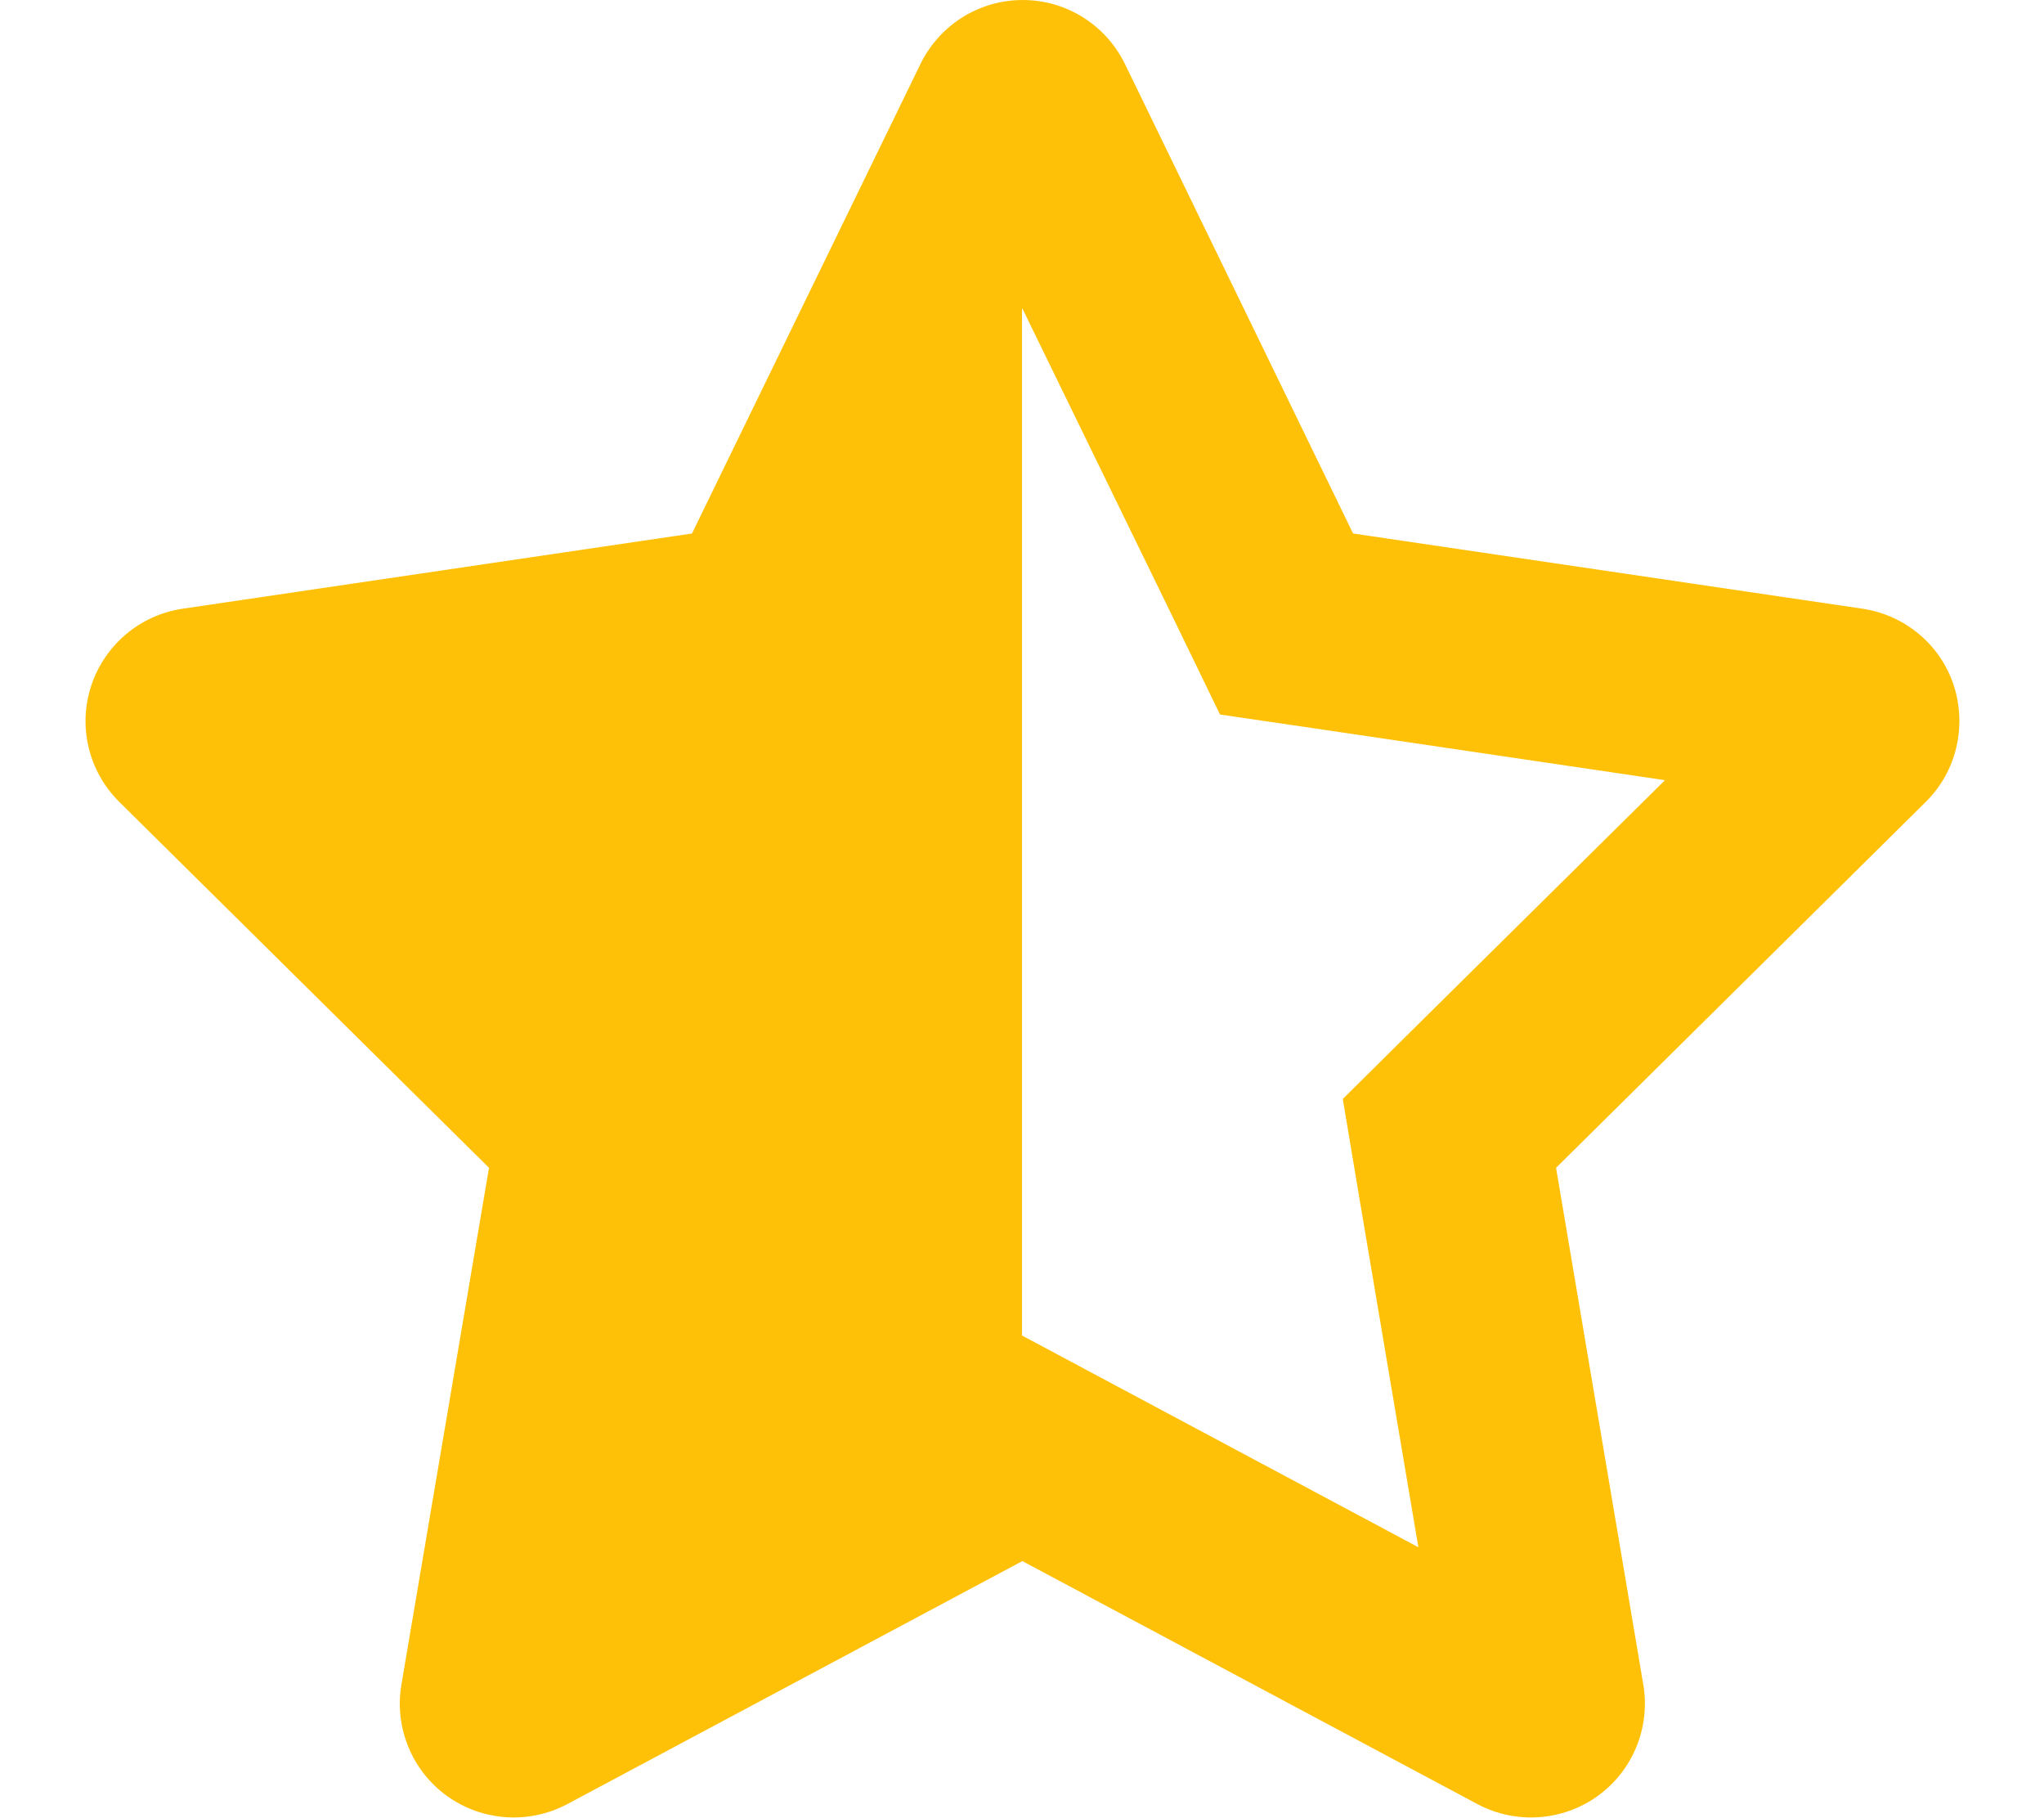
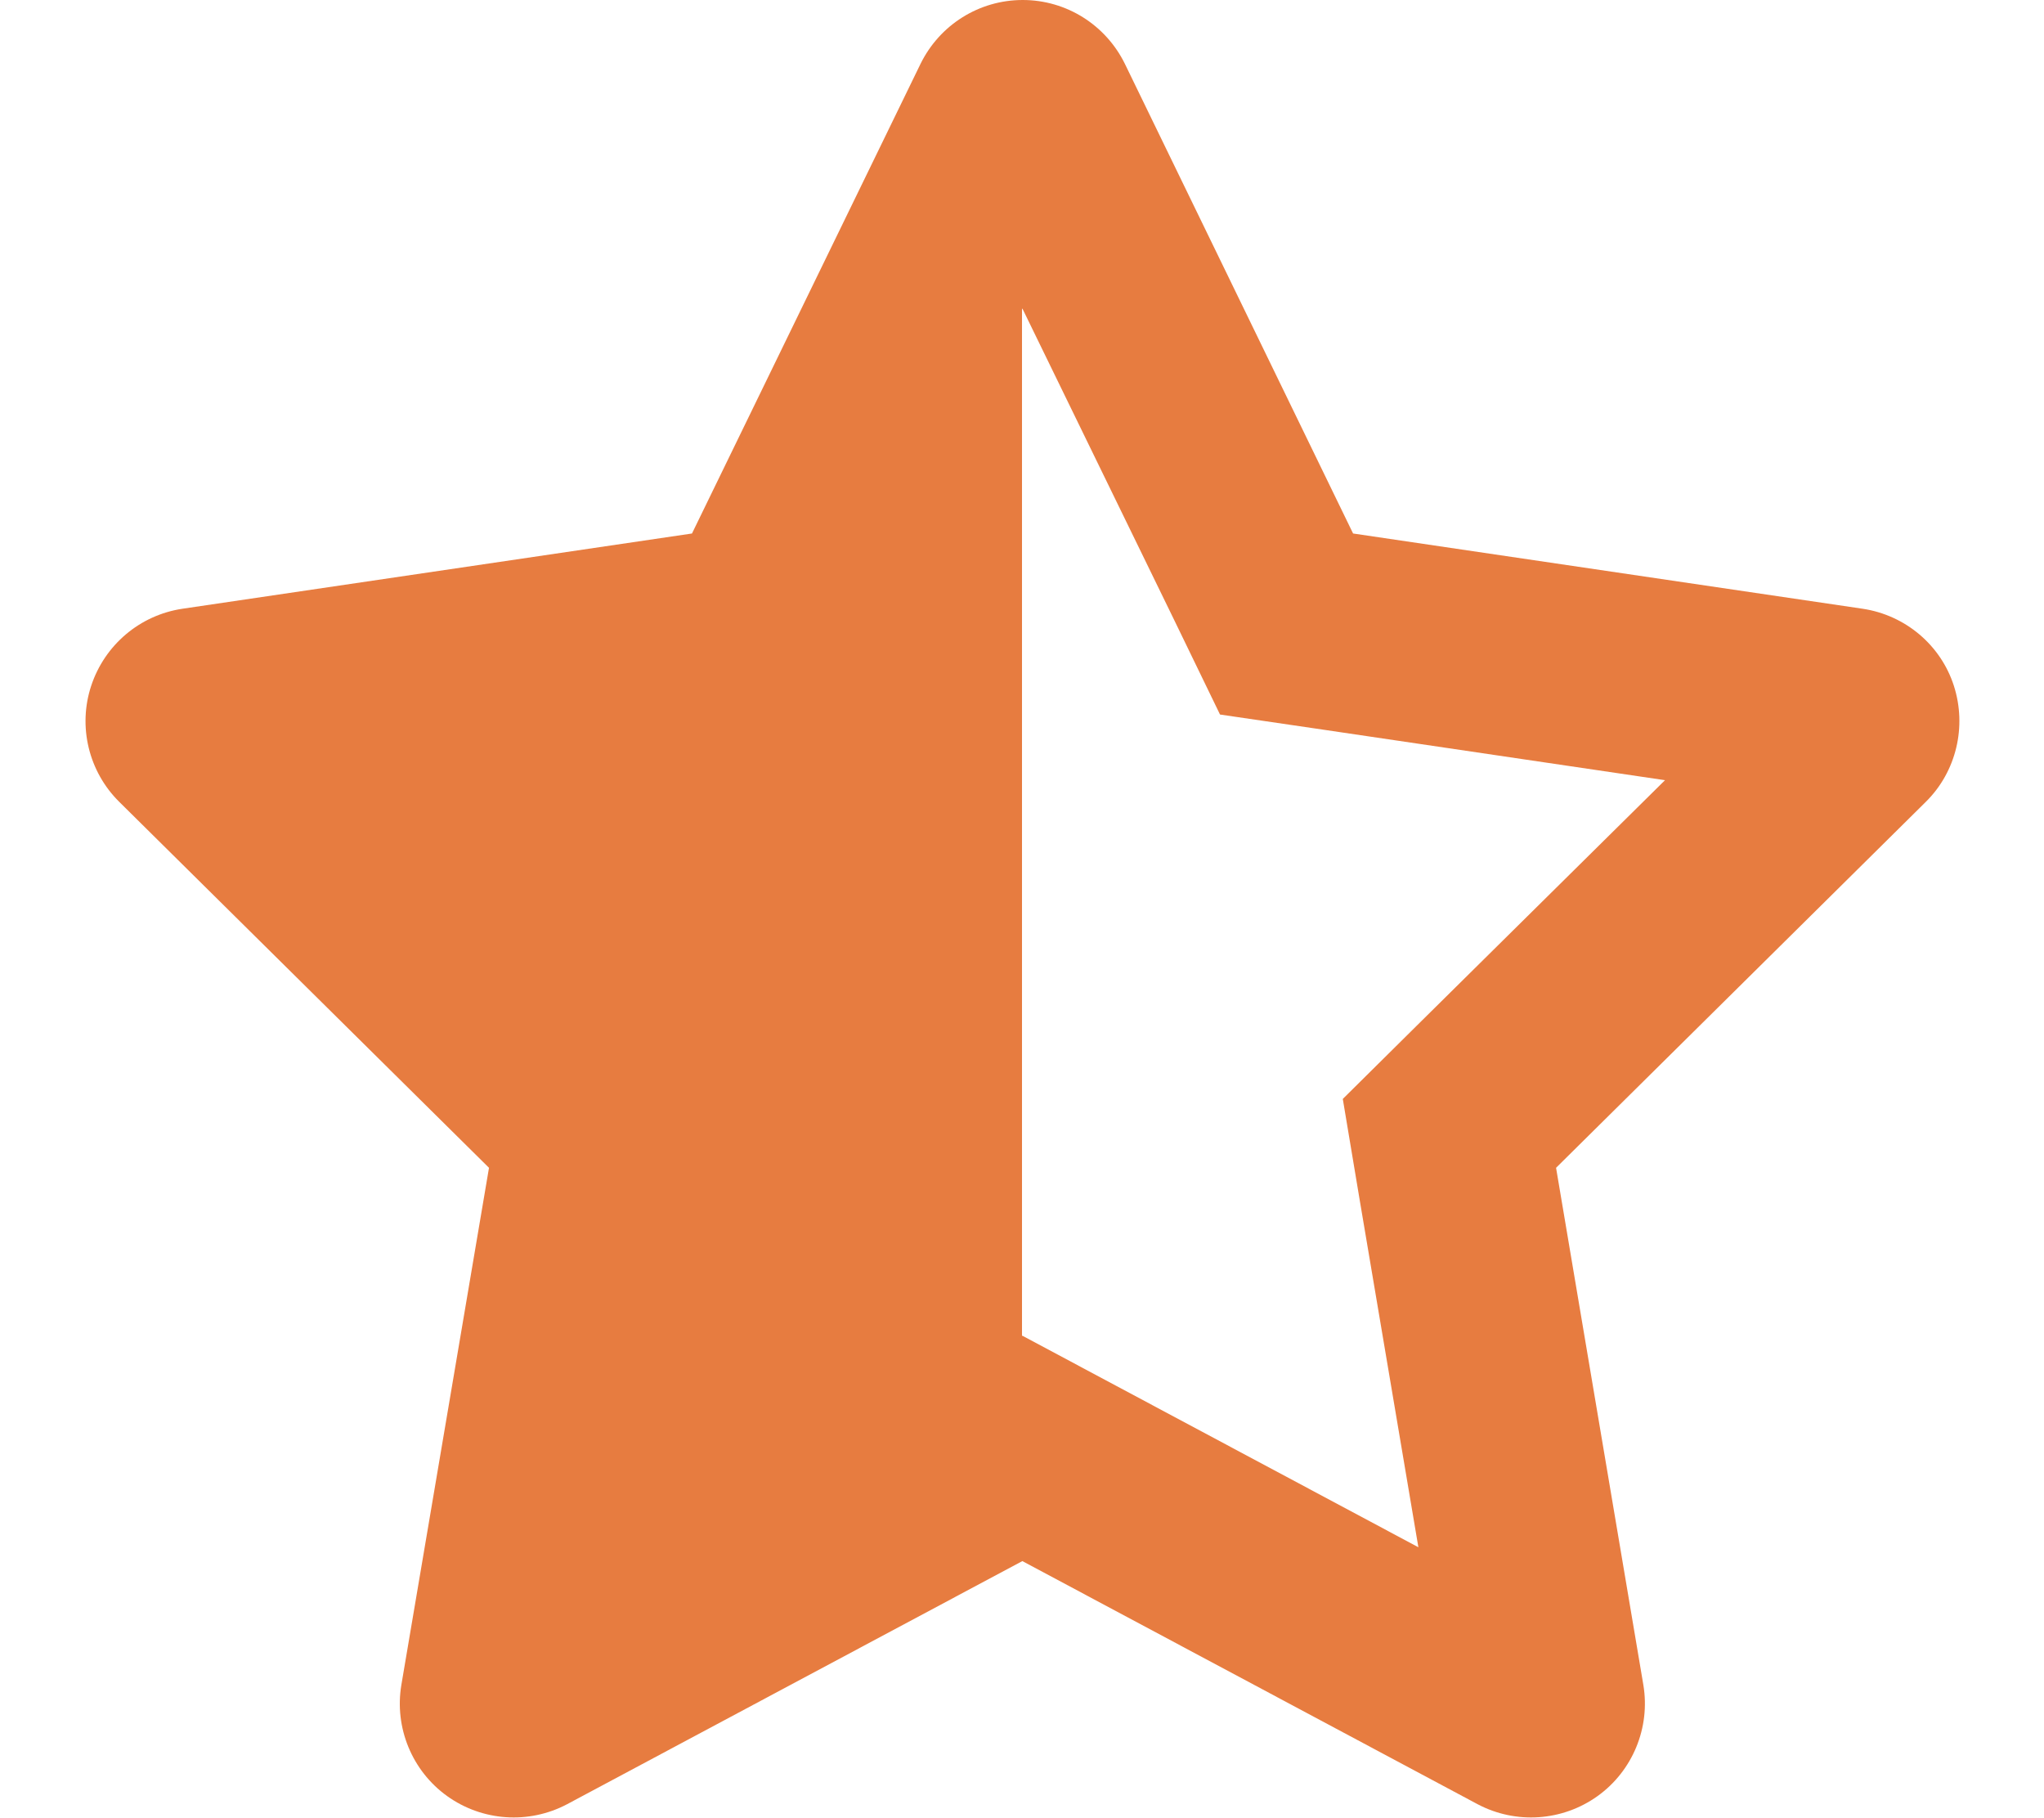
- <svg xmlns="http://www.w3.org/2000/svg" fill="#ffc107" viewBox="0 0 576 512">
+ <svg xmlns="http://www.w3.org/2000/svg" fill="#E77C40" viewBox="0 0 576 512">
  <path d="M288 376.4l.1-.1 26.4 14.1 85.2 45.5-16.5-97.6-4.8-28.7 20.7-20.5 70.1-69.3-96.1-14.2-29.3-4.3-12.9-26.6L288.1 86.9l-.1 .3V376.4zm175.1 98.3c2 12-3 24.2-12.9 31.3s-23 8-33.8 2.3L288.1 439.8 159.8 508.3C149 514 135.9 513.1 126 506s-14.9-19.3-12.9-31.3L137.8 329 33.6 225.9c-8.6-8.5-11.7-21.2-7.9-32.7s13.7-19.9 25.7-21.7L195 150.3 259.4 18c5.4-11 16.5-18 28.8-18s23.4 7 28.8 18l64.3 132.3 143.6 21.2c12 1.8 22 10.2 25.7 21.7s.7 24.2-7.9 32.7L438.5 329l24.6 145.7z" />
</svg>
